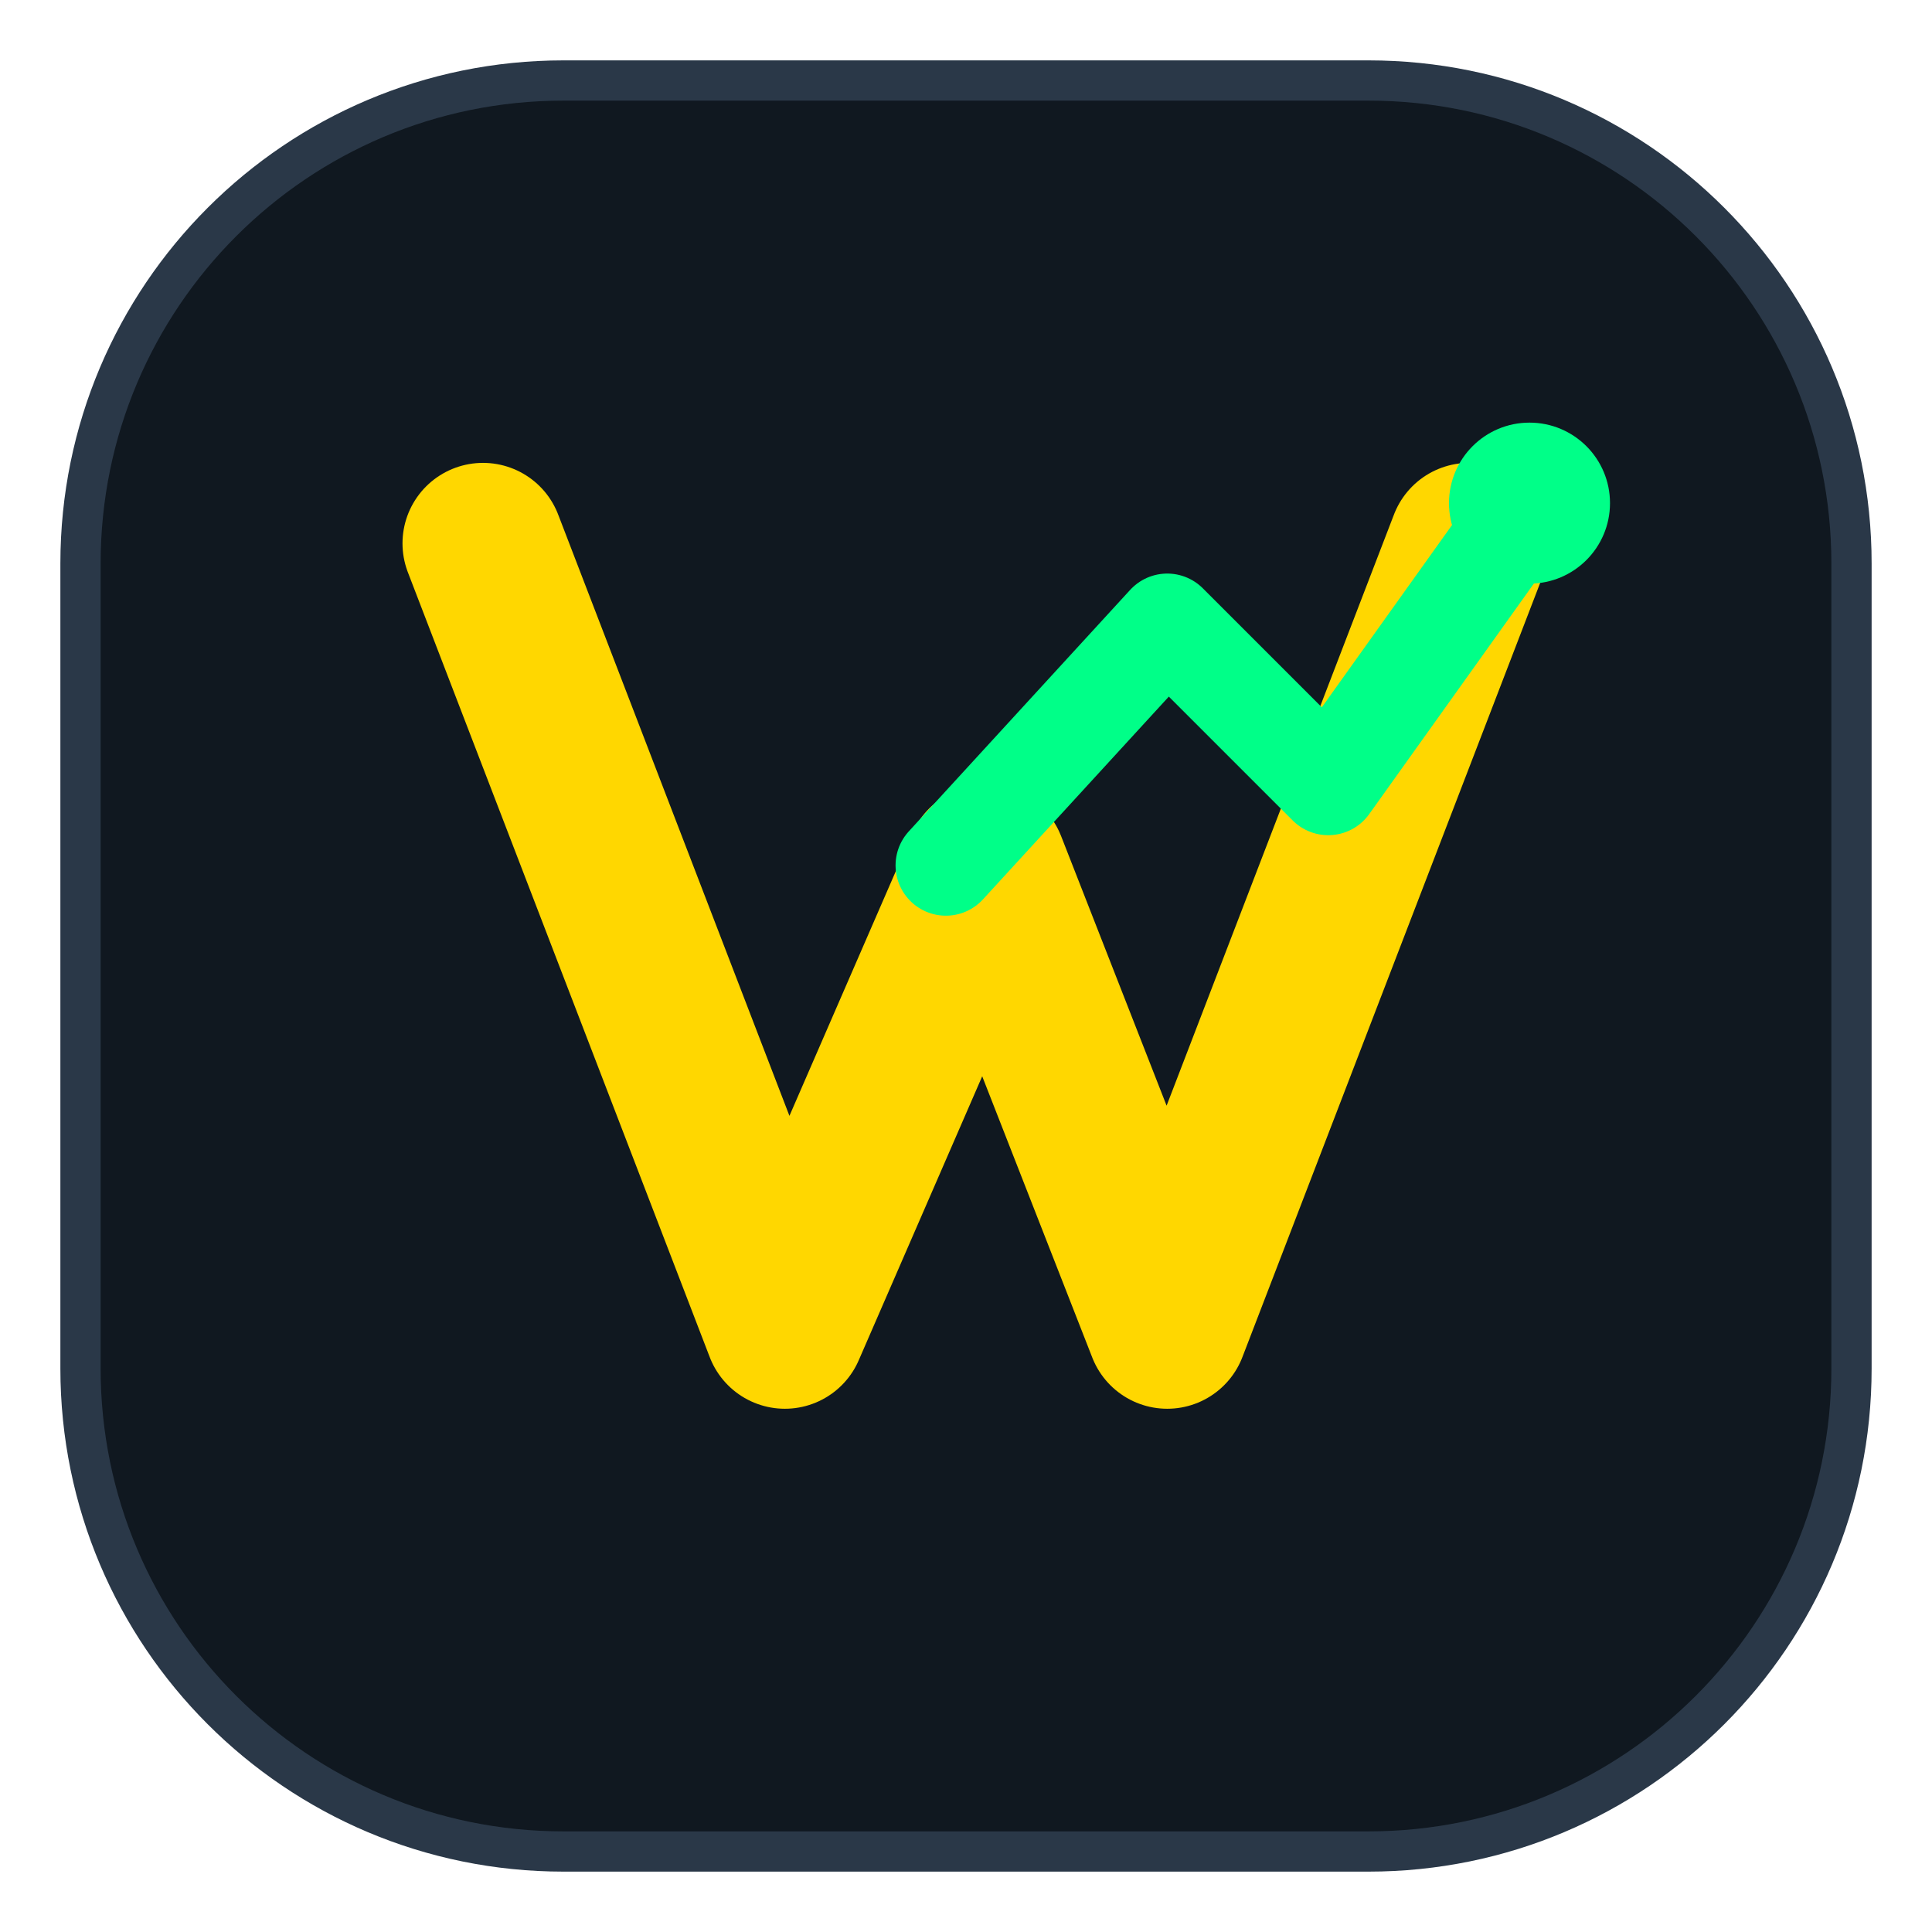
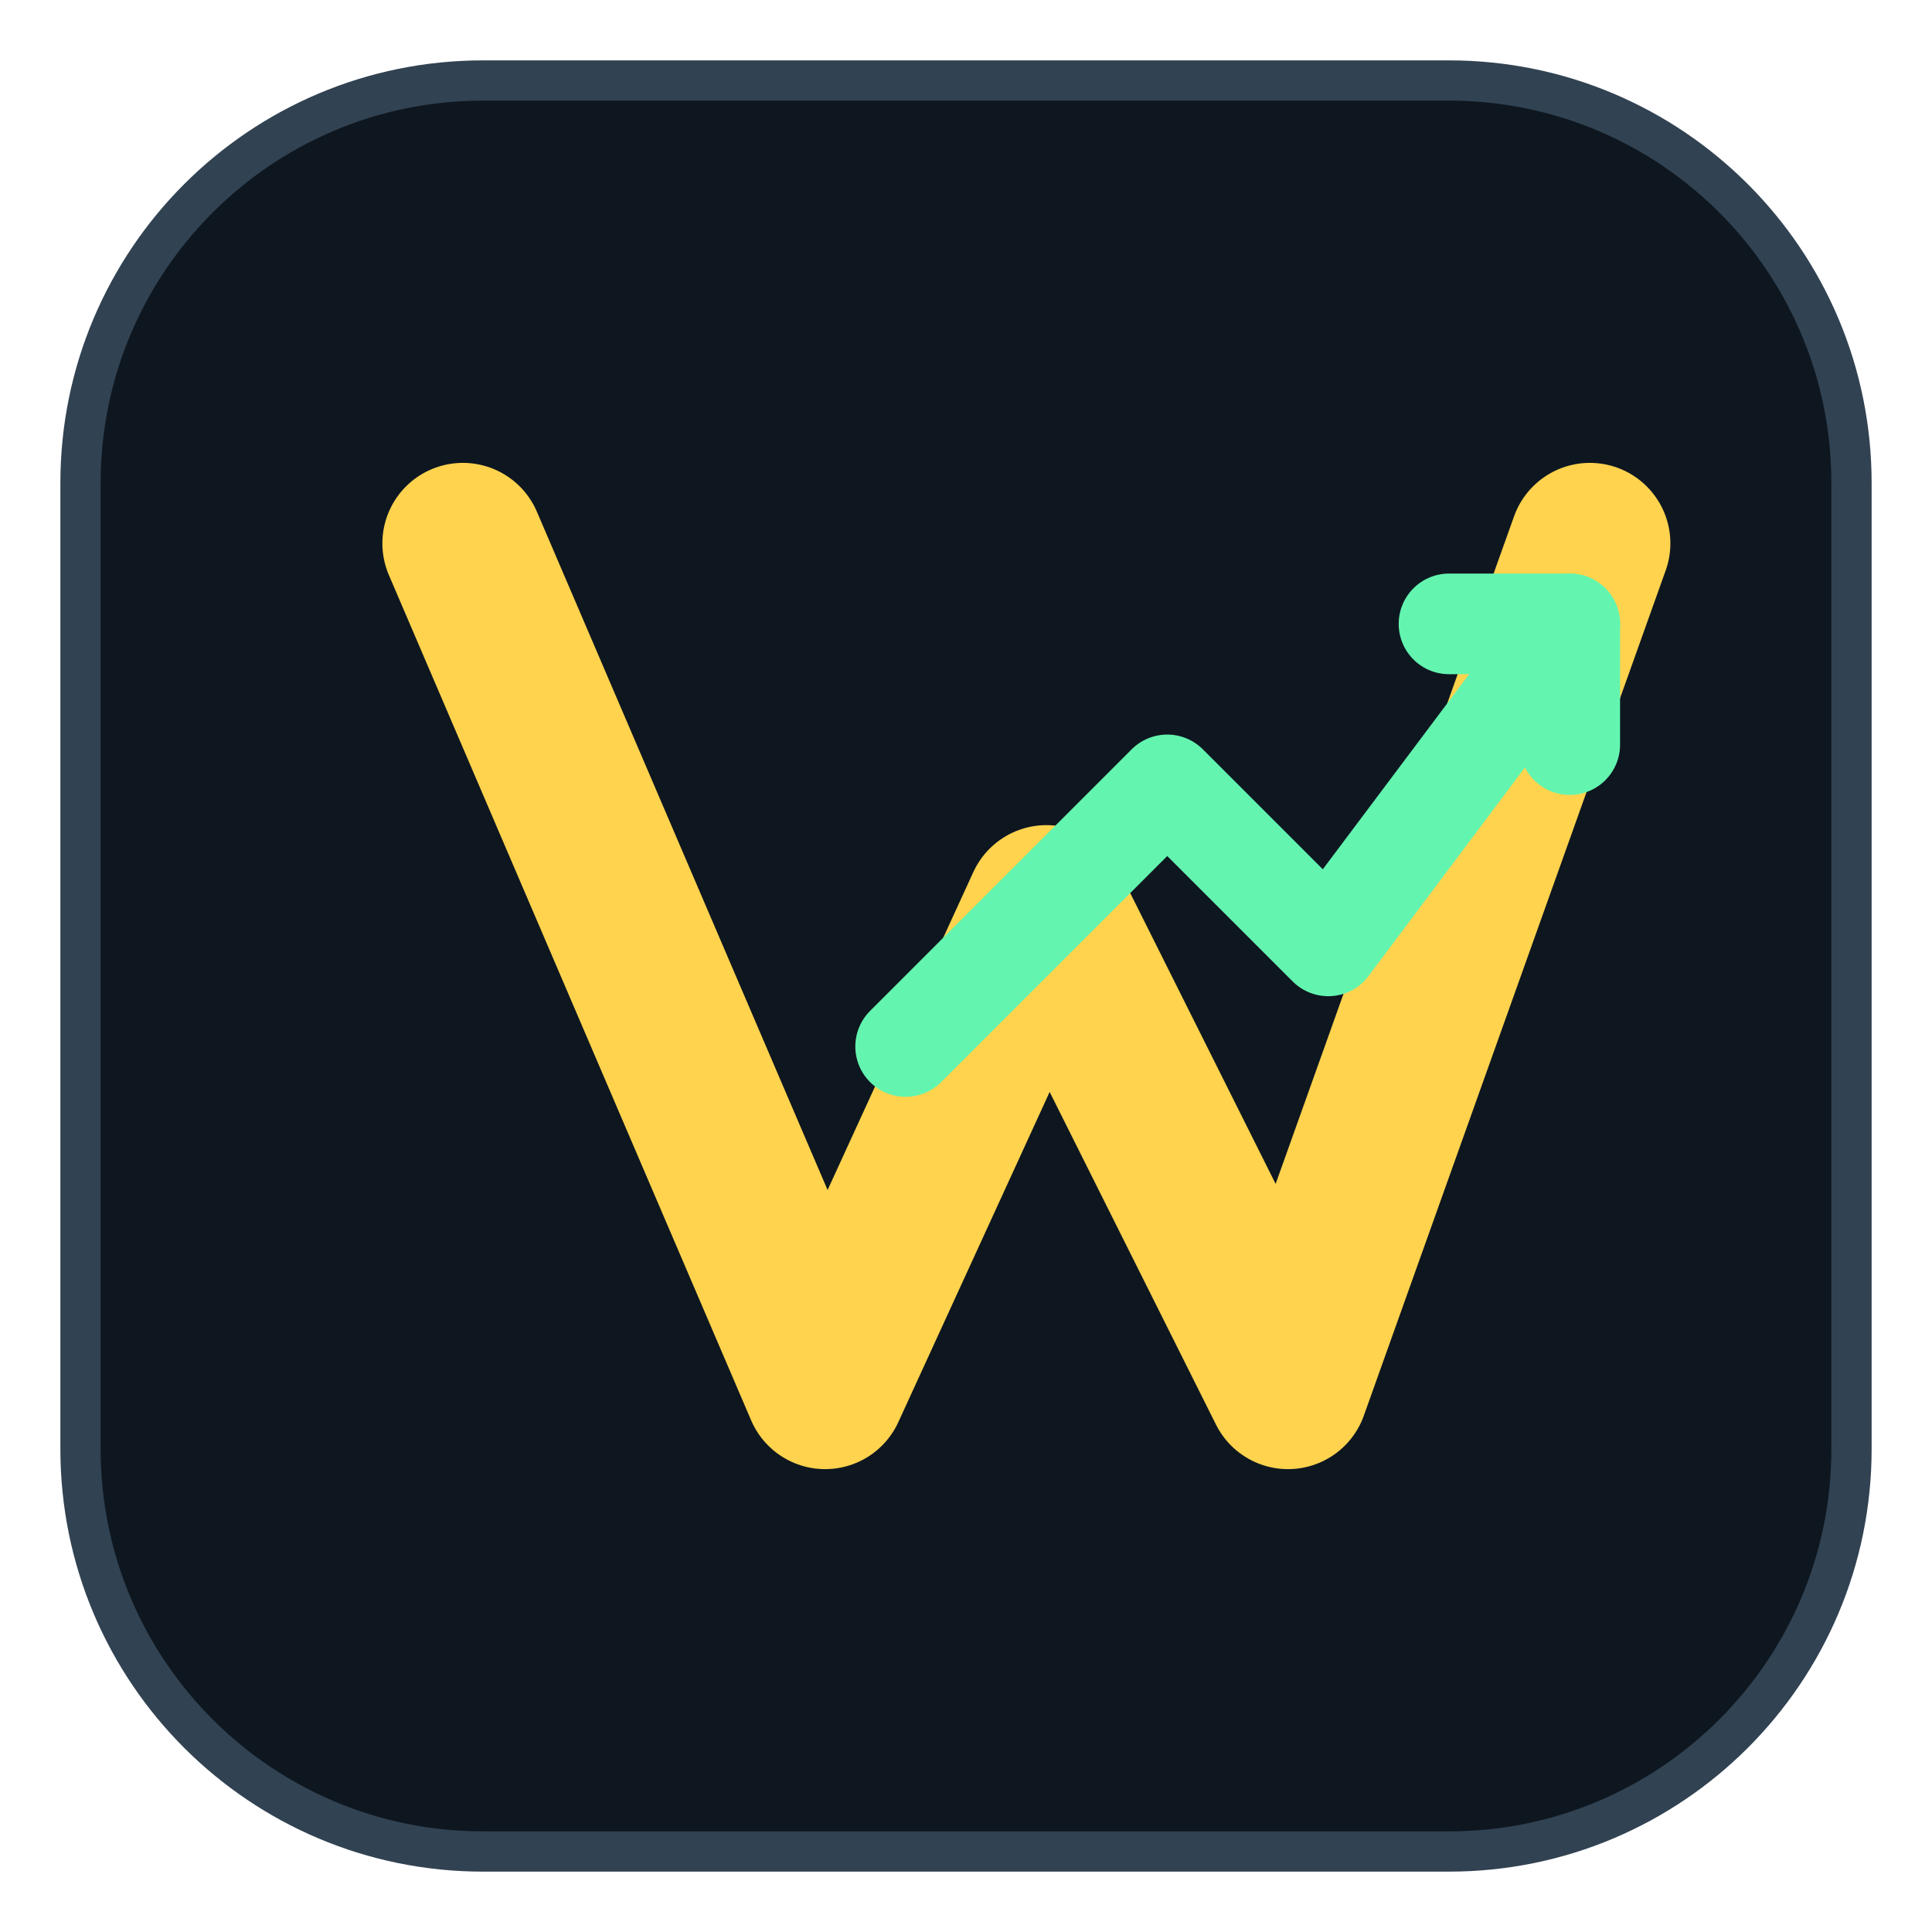
<svg xmlns="http://www.w3.org/2000/svg" width="96" height="96" viewBox="0 0 96 96" fill="none" role="img" aria-labelledby="title desc">
-   <rect x="4" y="4" width="88" height="88" rx="24" fill="#101820" stroke="#2A3848" stroke-width="2" />
-   <path d="M24 27L39 66L49 43L58 66L73 27" stroke="#FFD700" stroke-width="8" stroke-linecap="round" stroke-linejoin="round" />
-   <path d="M47 43L58 31L66 39L76 25" stroke="#00FF88" stroke-width="5" stroke-linecap="round" stroke-linejoin="round" />
-   <circle cx="76" cy="25" r="4" fill="#00FF88" />
+   <rect x="4" y="4" width="88" height="88" rx="20" fill="#0E1720" stroke="#314252" stroke-width="2" />
+   <path d="M23 27L41 69L52 45L64 69L79 27" stroke="#FFD34E" stroke-width="8" stroke-linecap="round" stroke-linejoin="round" />
+   <path d="M45 52L58 39L66 47L78 31" stroke="#63F5B0" stroke-width="5" stroke-linecap="round" stroke-linejoin="round" />
+   <path d="M72 31H78V37" stroke="#63F5B0" stroke-width="5" stroke-linecap="round" stroke-linejoin="round" />
</svg>
